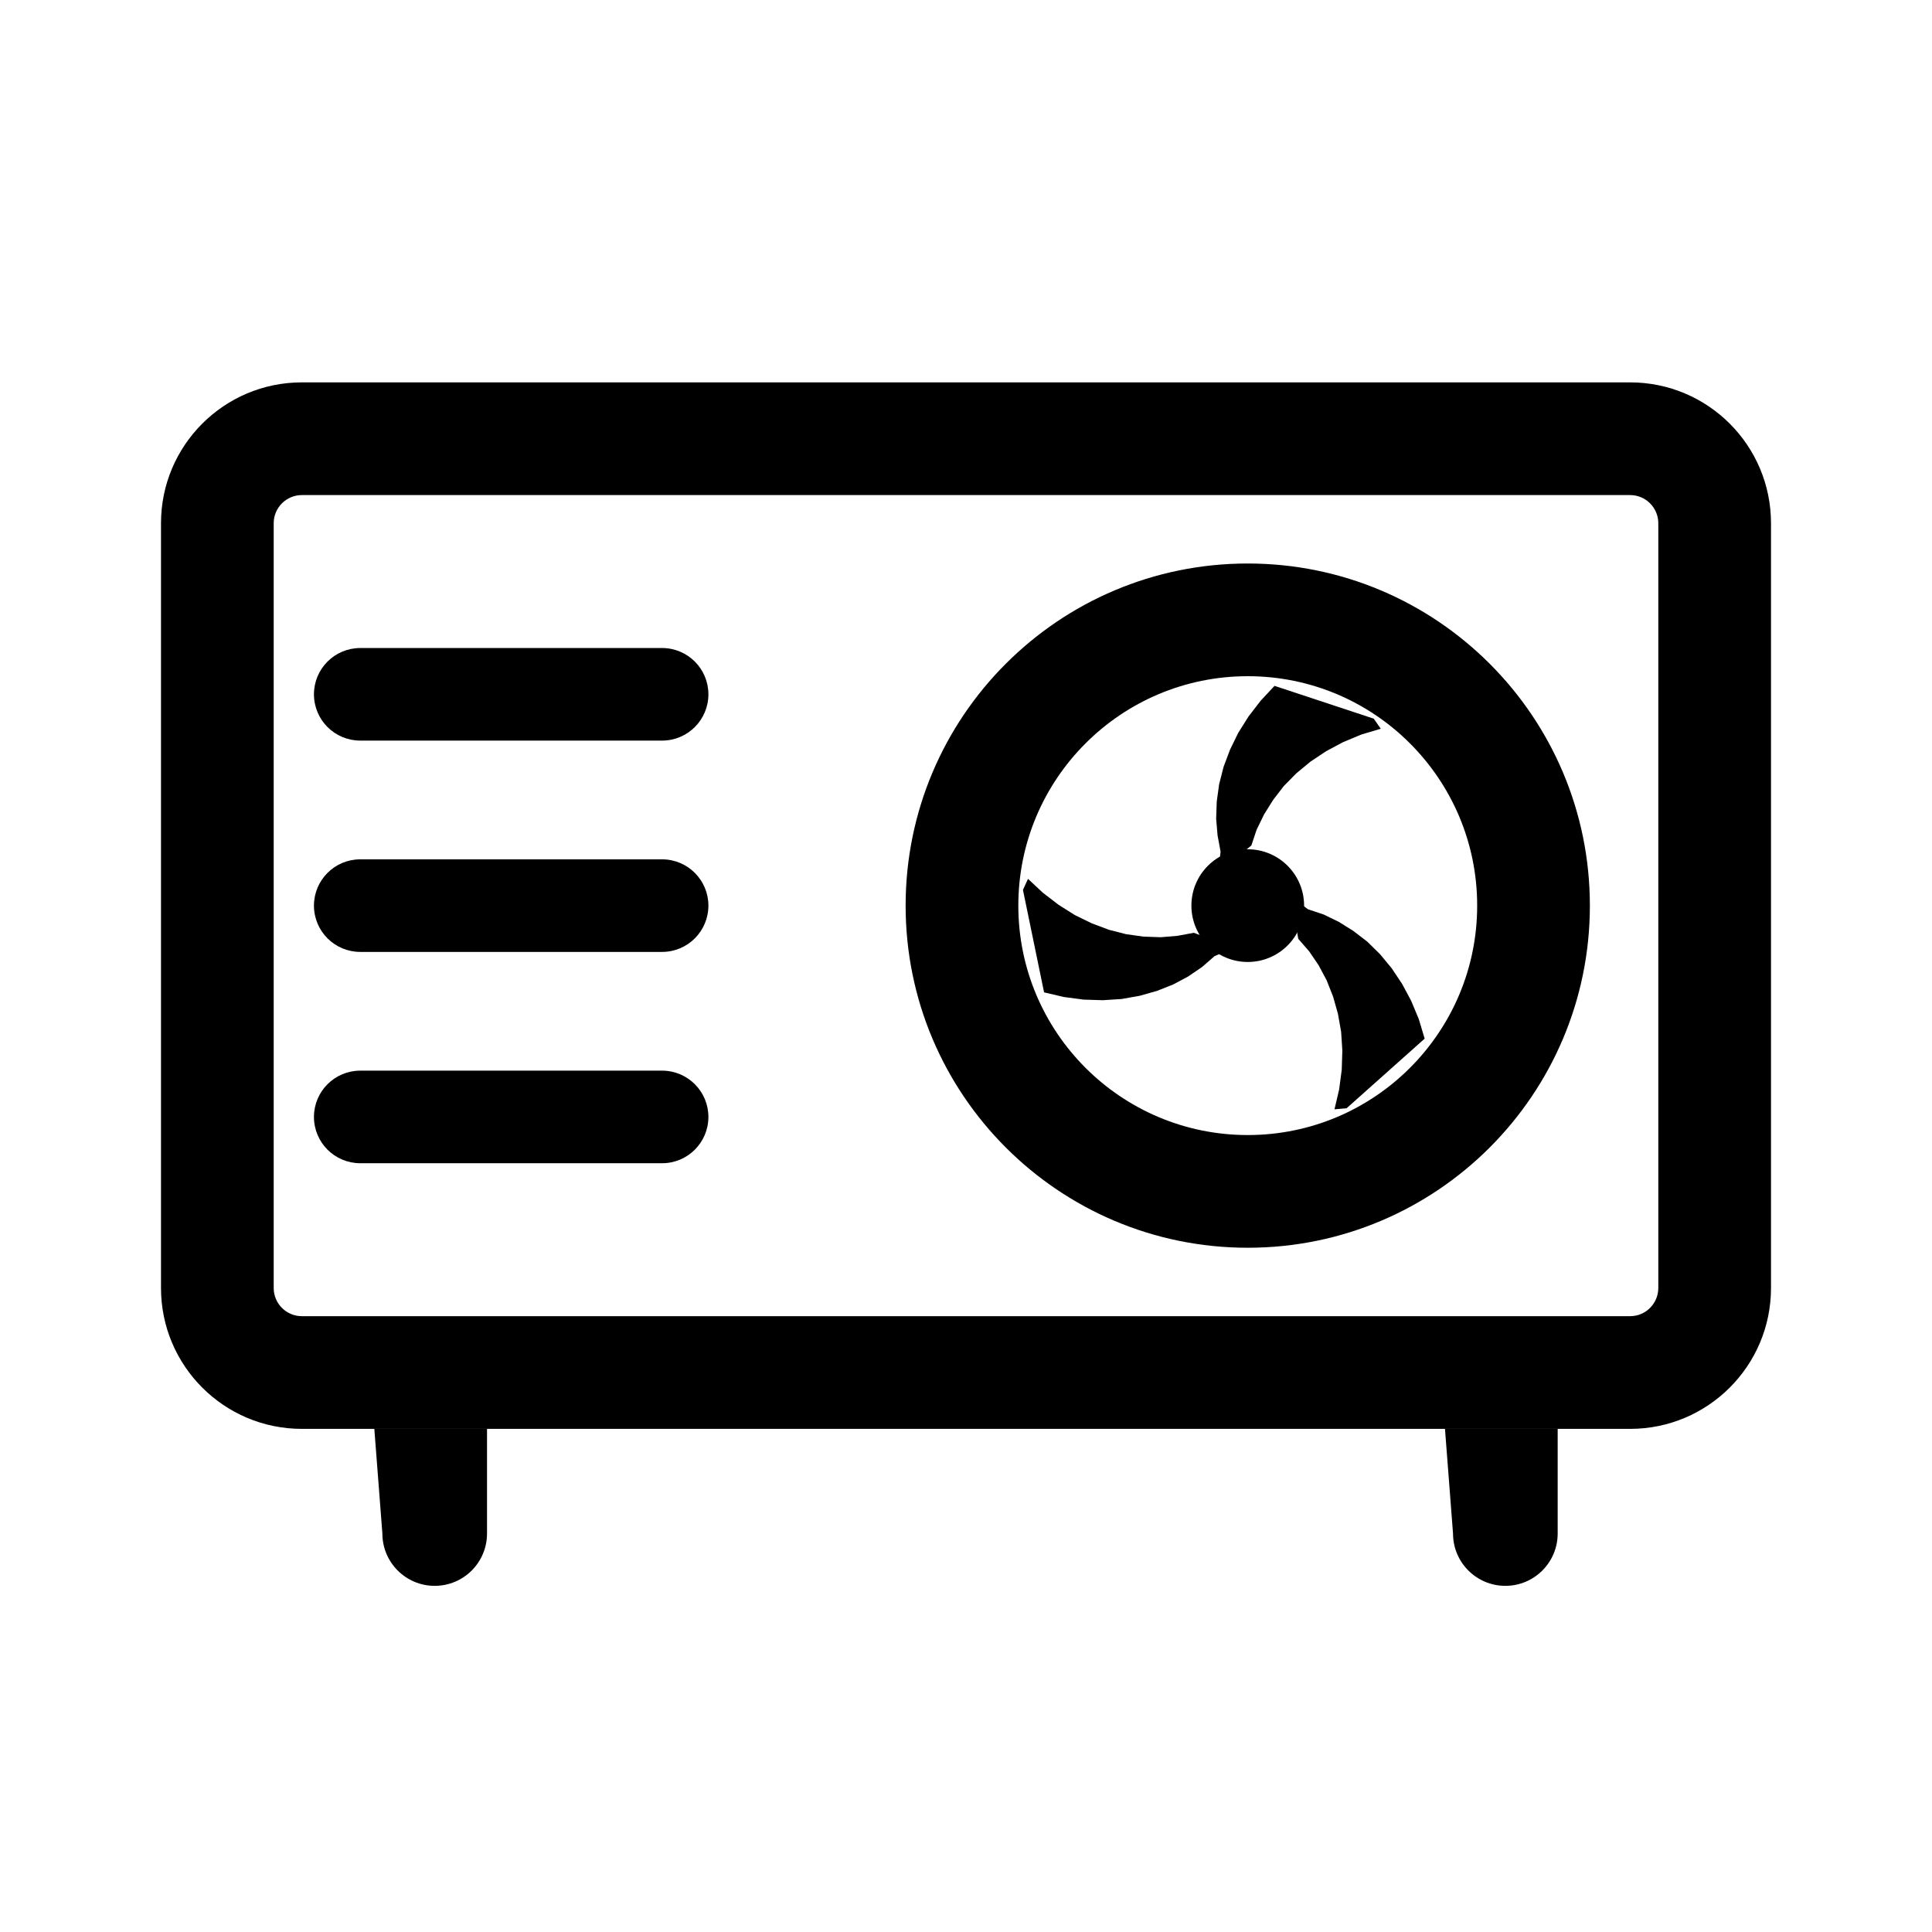
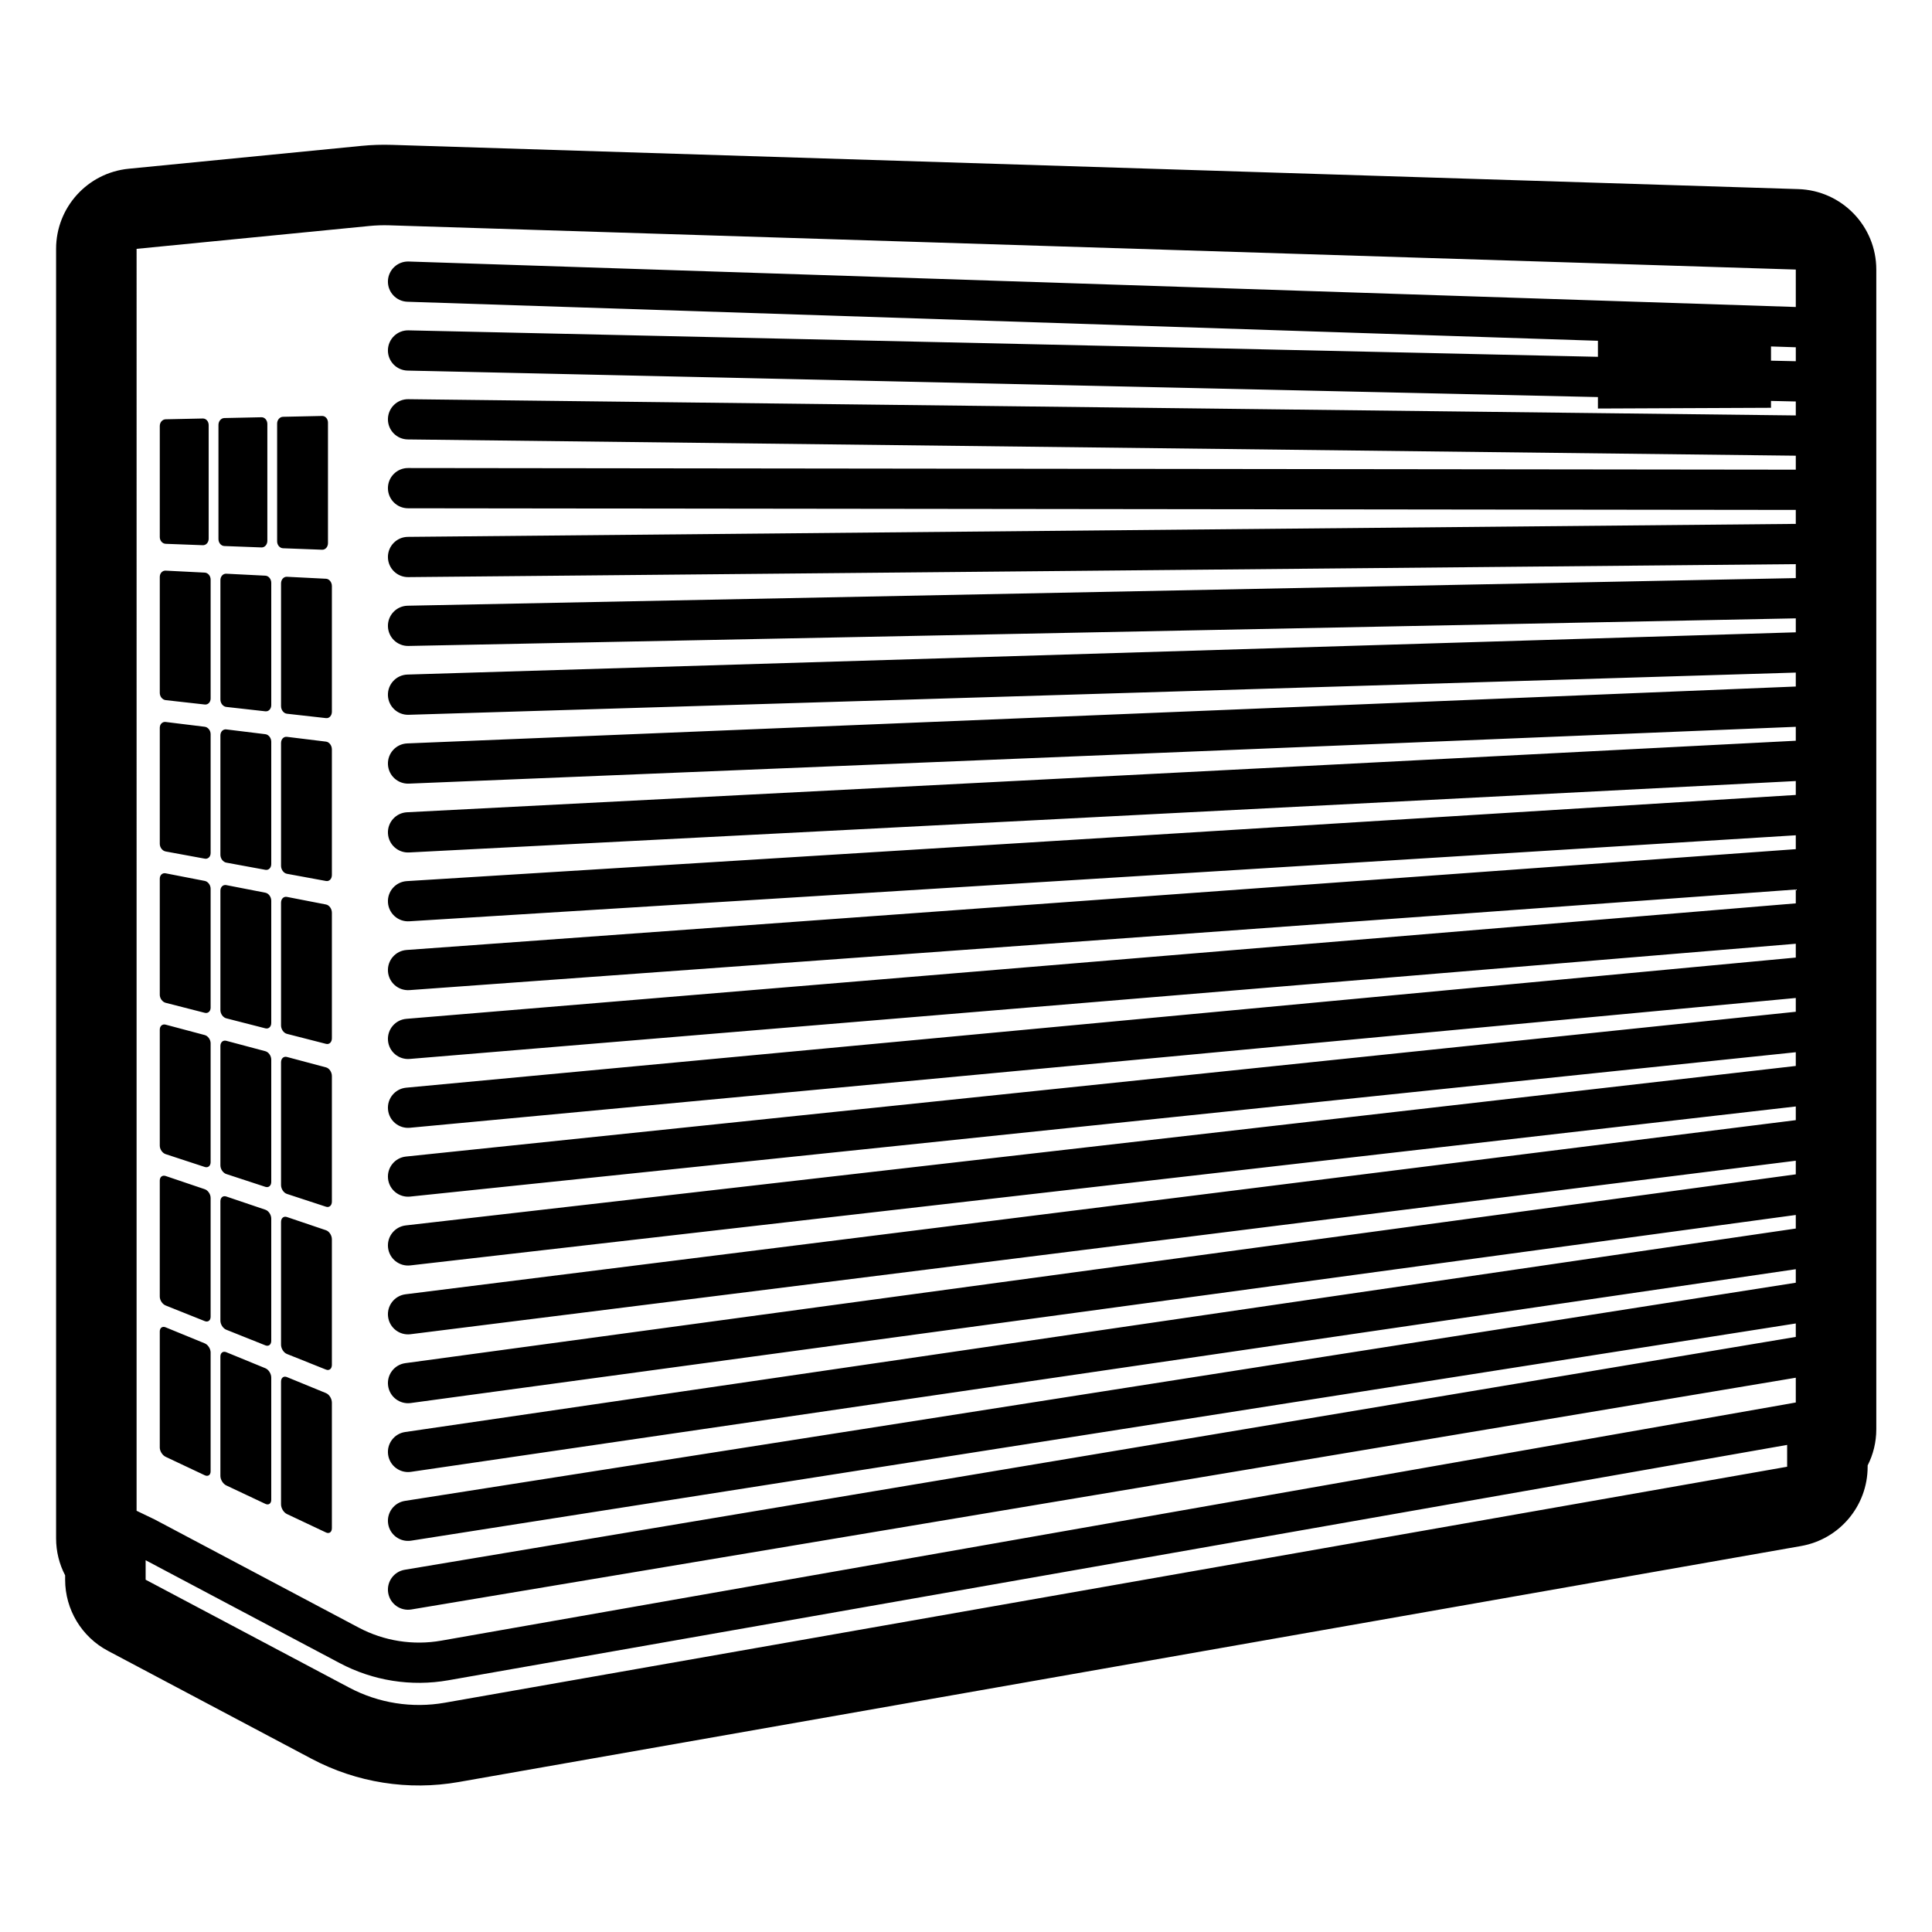
<svg xmlns="http://www.w3.org/2000/svg" height="960" viewBox="0 0 960 960" width="960">
-   <g fill="#000000">
-     <path fill-rule="evenodd" d="M150 190h660a70 70 0 0 1 70 70v380a70 70 0 0 1-70 70H150a70 70 0 0 1-70-70V260a70 70 0 0 1 70-70zm0 56a14 14 0 0 0-14 14v380a14 14 0 0 0 14 14h660a14 14 0 0 0 14-14V260a14 14 0 0 0-14-14z" />
-     <path d="M186 710h56v52a26 26 0 0 1-52 0zm532 0h56v52a26 26 0 0 1-52 0z" />
-     <rect height="46" rx="23" width="196" x="156" y="322" />
-     <rect height="46" rx="23" width="196" x="156" y="427" />
-     <rect height="46" rx="23" width="196" x="156" y="532" />
-     <path fill-rule="evenodd" d="M620 280a170 170 0 1 1 0 340 170 170 0 0 1 0-340zm0 56a114 114 0 1 0 0 228 114 114 0 0 0 0-228z" />
-     <path d="M 641.5 445.4 L 649.9 451.8 L 657.7 454.4 L 665.3 458.1 L 672.5 462.6 L 679.4 467.9 L 685.7 474.1 L 691.5 481.1 L 696.7 488.9 L 701.2 497.3 L 705.0 506.4 L 707.9 516.1 L 669.1 550.7 L 663.1 551.2 L 665.4 541.4 L 666.7 531.6 L 667.0 522.0 L 666.4 512.7 L 664.8 503.7 L 662.4 495.2 L 659.2 487.1 L 655.2 479.6 L 650.5 472.7 L 645.1 466.5 Z" />
-     <path d="M 613.2 470.9 L 603.5 475.1 L 597.3 480.5 L 590.4 485.2 L 582.9 489.2 L 574.8 492.4 L 566.3 494.8 L 557.3 496.4 L 548.0 497.0 L 538.4 496.7 L 528.6 495.4 L 518.8 493.1 L 508.3 442.2 L 510.8 436.7 L 518.2 443.6 L 526.0 449.6 L 534.1 454.7 L 542.5 458.8 L 551.0 462.0 L 559.6 464.2 L 568.2 465.4 L 576.8 465.7 L 585.1 465.0 L 593.2 463.5 Z" />
-     <path d="M 605.3 433.7 L 606.5 423.2 L 605.0 415.1 L 604.3 406.8 L 604.6 398.2 L 605.8 389.6 L 608.0 381.0 L 611.2 372.5 L 615.3 364.1 L 620.4 356.0 L 626.4 348.2 L 633.3 340.8 L 682.6 357.1 L 686.1 362.1 L 676.4 365.0 L 667.3 368.8 L 658.9 373.3 L 651.1 378.5 L 644.1 384.3 L 637.9 390.6 L 632.6 397.5 L 628.1 404.7 L 624.4 412.3 L 621.8 420.1 Z" />
-     <circle cx="620" cy="450" r="28" />
-   </g>
+   <path d="m194.766 71.984 698.81 21.979c21.591.679 38.743 18.378 38.743 39.98v576.252c0 6.414-1.525 12.539-4.298 17.968l0.0.651c0 19.419-13.948 36.033-33.074 39.396l-667.019 117.263c-24.984 4.392-50.719.326-73.131-11.555l-101.167-53.628c-13.084-6.936-21.266-20.533-21.266-35.342l0-2.169c-2.9-5.551-4.492-11.824-4.492-18.364v-640.763c0-20.577 15.611-37.797 36.089-39.808l115.558-11.352c5.066-.498 10.158-.667 15.246-.507zm693.255 645.983-665.287 116.959c-18.409 3.236-37.372.24-53.886-8.514l-96.484-51.146.001 9.683 101.167 53.628c14.549 7.712 31.254 10.351 47.471 7.5l667.019-117.263zm-704.591-605.667-115.558 11.352-.001 627.042 8.824 4.241c.119.057.236.116.352.178l101.167 53.628c12.583 6.67 27.03 8.953 41.056 6.487l667.005-117.26 6.042-1.08v-12.306l-687.908 115.153c-5.447.912-10.602-2.765-11.514-8.212-.912-5.447 2.765-10.602 8.212-11.514l691.21-115.705v-6.68l-688.01 107.92c-5.456.856-10.573-2.873-11.429-8.33-.856-5.456 2.873-10.573 8.33-11.429l691.109-108.406v-6.713l-688.112 100.686c-5.465.8-10.543-2.982-11.342-8.447-.8-5.465 2.982-10.543 8.447-11.342l691.007-101.11v-6.744l-688.214 93.451c-5.473.743-10.511-3.091-11.255-8.564-.743-5.473 3.091-10.511 8.564-11.255l690.905-93.815v-6.773l-688.317 86.213c-5.48.686-10.479-3.2-11.165-8.68s3.2-10.479 8.68-11.165l690.802-86.524v-6.798l-688.42 78.973c-5.487.629-10.445-3.308-11.075-8.795-.629-5.487 3.308-10.445 8.795-11.075l690.699-79.234v-6.822l-688.523 71.73c-5.493.572-10.41-3.417-10.982-8.91s3.417-10.41 8.91-10.982l690.596-71.946v-6.844l-688.627 64.486c-5.499.515-10.374-3.525-10.889-9.024s3.525-10.374 9.024-10.889l690.492-64.66v-6.864l-688.731 57.239c-5.504.457-10.336-3.634-10.794-9.137-.457-5.504 3.634-10.336 9.137-10.794l690.388-57.376v-6.882l-688.836 49.991c-5.508.4-10.298-3.742-10.698-9.25-.4-5.508 3.742-10.298 9.25-10.698l690.283-50.095v-6.896l-688.94 42.739c-5.512.342-10.258-3.849-10.6-9.362s3.849-10.258 9.362-10.6l690.179-42.817v-6.909l-689.045 35.486c-5.516.284-10.217-3.957-10.501-9.472s3.957-10.217 9.472-10.501l690.074-35.539v-6.921l-689.15 28.231c-5.518.226-10.175-4.064-10.401-9.582-.226-5.518 4.064-10.175 9.582-10.401l689.969-28.265v-6.929l-689.255 20.974c-5.52.168-10.132-4.171-10.304-9.691-.163-5.52 4.176-10.132 9.696-10.3l689.864-20.992v-6.936l-689.36 13.714c-5.522.11-10.087-4.277-10.199-9.799-.108-5.522 4.279-10.087 9.801-10.197l689.758-13.722v-6.939l-689.466 6.452c-5.523.052-10.041-4.383-10.094-9.906-.051-5.523 4.384-10.041 9.906-10.093l689.653-6.454v-6.941l-689.571-.812c-5.523-.007-9.988-4.489-9.988-10.012 0-5.523 4.489-9.995 10.012-9.988l689.548.812v-6.941l-689.676-8.079c-5.522-.065-9.947-4.594-9.883-10.116.065-5.522 4.595-9.947 10.117-9.882l689.442 8.075v-6.938l-12.318-.274 0 3.411-86 .369-0-5.694-591.464-13.159c-5.521-.123-9.898-4.698-9.778-10.22.125-5.521 4.701-9.898 10.223-9.775l591.019 13.149v-7.969l-591.569-19.395c-5.52-.181-9.848-4.802-9.672-10.322.186-5.52 4.808-9.848 10.328-9.667l689.232 22.596.001-18.601-698.81-21.979c-3.363-.106-6.729.006-10.078.335zm-40.872 571.959 19.436 7.974c1.61.661 2.915 2.769 2.915 4.71v62.401c0 1.941-1.305 2.898-2.915 2.138l-19.436-9.17c-1.61-.76-2.915-2.913-2.915-4.81v-61.004c0-1.897 1.305-2.899 2.915-2.239zm-30.126-12.36 19.436 7.974c1.61.661 2.915 2.727 2.915 4.616v60.735c0 1.889-1.305 2.804-2.915 2.044l-19.436-9.17c-1.61-.76-2.915-2.871-2.915-4.717v-59.337c0-1.845 1.305-2.806 2.915-2.145zm-30.126-12.36 19.436 7.974c1.61.661 2.915 2.685 2.915 4.522v59.068c0 1.837-1.305 2.71-2.915 1.95l-19.436-9.17c-1.61-.76-2.915-2.829-2.915-4.623v-57.671c0-1.793 1.305-2.712 2.915-2.051zm60.253-54.813 19.436 6.576c1.61.545 2.915 2.559 2.915 4.5v62.401c0 1.941-1.305 2.992-2.915 2.348l-19.436-7.772c-1.61-.644-2.915-2.704-2.915-4.601v-61.004c0-1.897 1.305-2.993 2.915-2.448zm-30.126-10.193 19.436 6.576c1.61.545 2.915 2.517 2.915 4.406v60.735c0 1.889-1.305 2.898-2.915 2.254l-19.436-7.772c-1.61-.644-2.915-2.662-2.915-4.507v-59.337c0-1.845 1.305-2.899 2.915-2.355zm-30.126-10.193 19.436 6.576c1.61.545 2.915 2.475 2.915 4.312v59.068c0 1.837-1.305 2.804-2.915 2.16l-19.436-7.772c-1.61-.644-2.915-2.62-2.915-4.413v-57.671c0-1.793 1.305-2.806 2.915-2.261zm60.253-59.147 19.436 5.178c1.61.429 2.915 2.35 2.915 4.29v62.401c0 1.941-1.305 3.086-2.915 2.557l-19.436-6.374c-1.61-.528-2.915-2.494-2.915-4.391v-61.004c0-1.897 1.305-3.087 2.915-2.658zm-30.126-8.026 19.436 5.178c1.61.429 2.915 2.308 2.915 4.196v60.735c0 1.889-1.305 2.992-2.915 2.464l-19.436-6.374c-1.61-.528-2.915-2.452-2.915-4.297v-59.337c0-1.845 1.305-2.993 2.915-2.564zm-30.126-8.026 19.436 5.178c1.61.429 2.915 2.266 2.915 4.103v59.068c0 1.837-1.305 2.898-2.915 2.37l-19.436-6.374c-1.61-.528-2.915-2.41-2.915-4.203v-57.671c0-1.793 1.305-2.899 2.915-2.471zm60.253-63.481 19.436 3.78c1.61.313 2.915 2.14 2.915 4.081v62.401c0 1.941-1.305 3.179-2.915 2.767l-19.436-4.976c-1.61-.412-2.915-2.284-2.915-4.181v-61.004c0-1.897 1.305-3.181 2.915-2.868zm-30.126-5.859 19.436 3.78c1.61.313 2.915 2.098 2.915 3.987v60.735c0 1.889-1.305 3.086-2.915 2.673l-19.436-4.976c-1.61-.412-2.915-2.242-2.915-4.087v-59.337c0-1.845 1.305-3.087 2.915-2.774zm-30.126-5.859 19.436 3.78c1.61.313 2.915 2.056 2.915 3.893v59.068c0 1.837-1.305 2.992-2.915 2.579l-19.436-4.976c-1.61-.412-2.915-2.2-2.915-3.994v-57.671c0-1.793 1.305-2.993 2.915-2.68zm60.253-67.815 19.436 2.382c1.61.197 2.915 1.93 2.915 3.871v62.401c0 1.941-1.305 3.273-2.915 2.977l-19.436-3.578c-1.61-.296-2.915-2.075-2.915-3.972v-61.004c0-1.897 1.305-3.275 2.915-3.078zm-30.126-3.692 19.436 2.382c1.61.197 2.915 1.888 2.915 3.777v60.735c0 1.889-1.305 3.179-2.915 2.883l-19.436-3.578c-1.61-.296-2.915-2.033-2.915-3.878v-59.337c0-1.845 1.305-3.181 2.915-2.984zm-30.126-3.692 19.436 2.382c1.61.197 2.915 1.846 2.915 3.683v59.068c0 1.837-1.305 3.086-2.915 2.789l-19.436-3.578c-1.61-.296-2.915-1.991-2.915-3.784v-57.671c0-1.793 1.305-3.087 2.915-2.89zm60.253-72.149 19.436.984c1.61.082 2.915 1.721 2.915 3.661v62.401c0 1.941-1.305 3.367-2.915 3.187l-19.436-2.18c-1.61-.181-2.915-1.865-2.915-3.762v-61.004c0-1.897 1.305-3.369 2.915-3.287zm-30.126-1.525 19.436.984c1.61.082 2.915 1.679 2.915 3.567v60.735c0 1.889-1.305 3.273-2.915 3.093l-19.436-2.18c-1.61-.181-2.915-1.823-2.915-3.668v-59.337c0-1.845 1.305-3.275 2.915-3.193zm-30.126-1.525 19.436.984c1.61.082 2.915 1.637 2.915 3.474v59.068c0 1.837-1.305 3.18-2.915 2.999l-19.436-2.18c-1.61-.181-2.915-1.781-2.915-3.574v-57.671c0-1.793 1.305-3.181 2.915-3.1zm77.745-76.856c1.61-.034 2.915 1.448 2.915 3.311v59.898c0 1.863-1.305 3.323-2.915 3.262l-19.436-.736c-1.61-.061-2.915-1.587-2.915-3.407v-58.554c0-1.821 1.305-3.325 2.915-3.359zm-30.126.642c1.61-.034 2.915 1.466 2.915 3.352v58.033c0 1.885-1.305 3.364-2.915 3.303l-18.465-.699c-1.61-.061-2.915-1.605-2.915-3.448v-56.747c0-1.844 1.305-3.366 2.915-3.4zm-29.155.621c1.61-.034 2.915 1.426 2.915 3.261v56.489c0 1.835-1.305 3.273-2.915 3.212l-18.465-.699c-1.61-.061-2.915-1.564-2.915-3.358v-55.203c0-1.793 1.305-3.275 2.915-3.309zm779.23-35.799v7.063l12.318.274v-6.934z" />
</svg>
